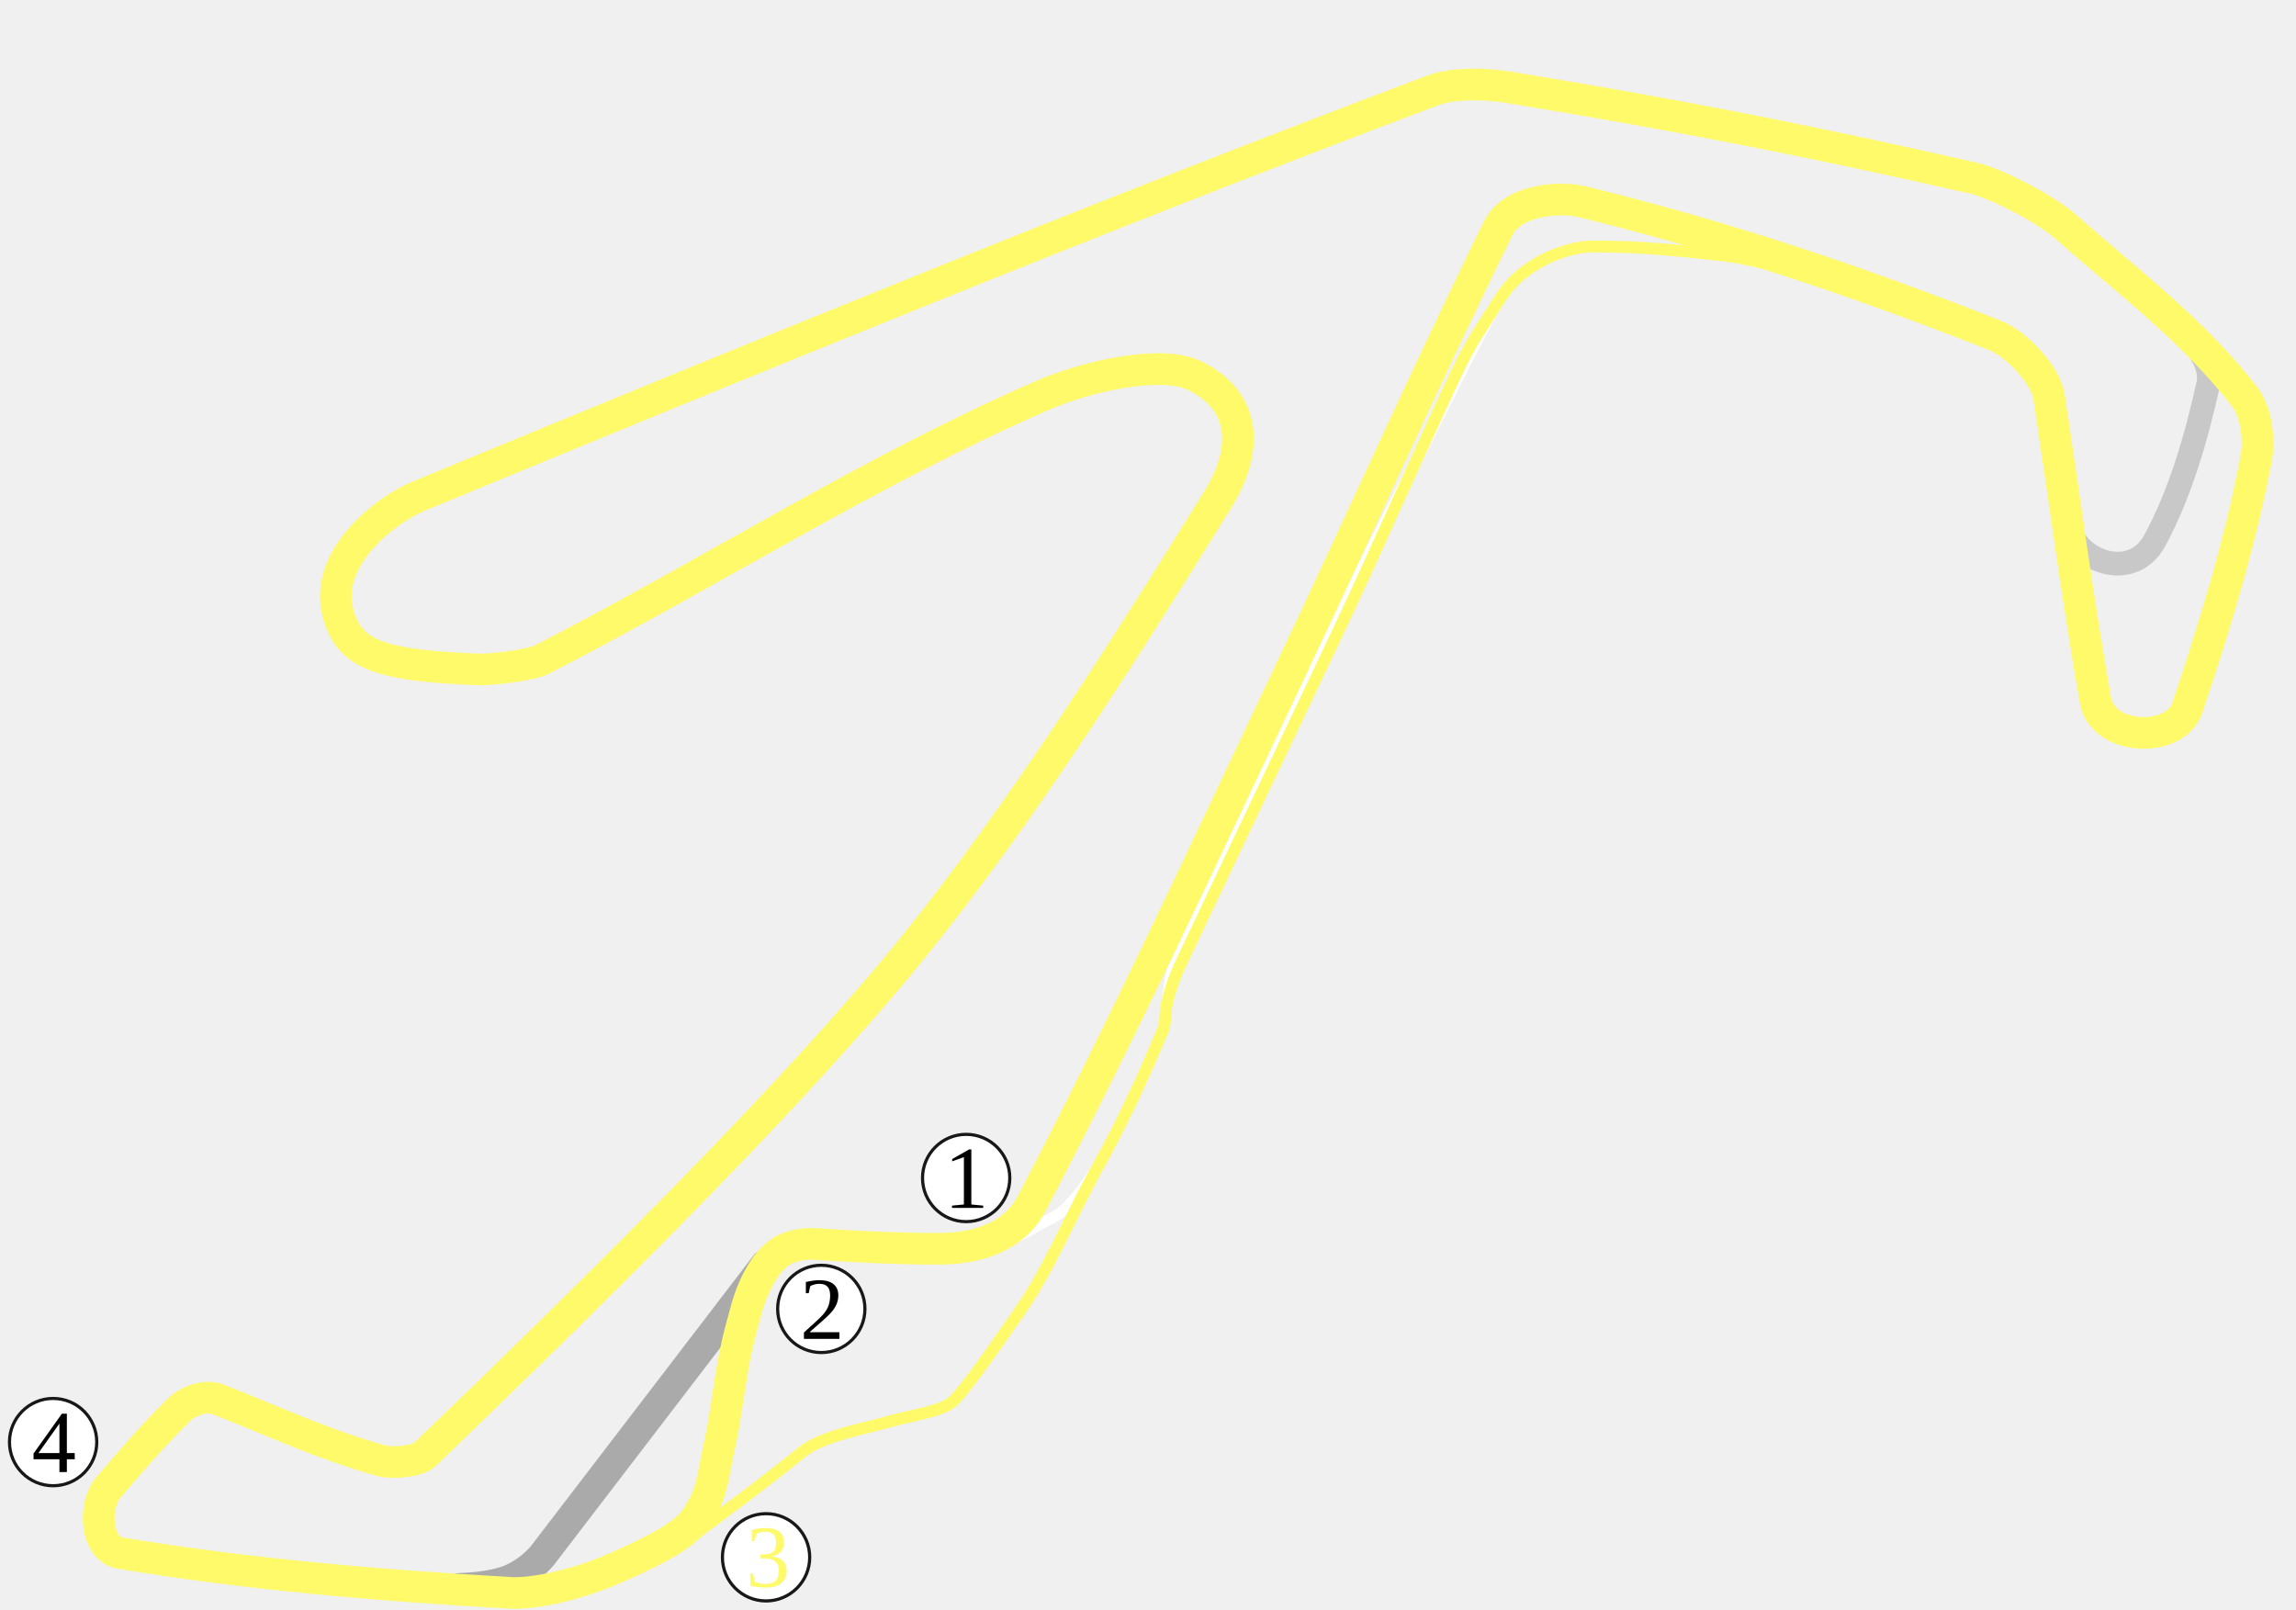
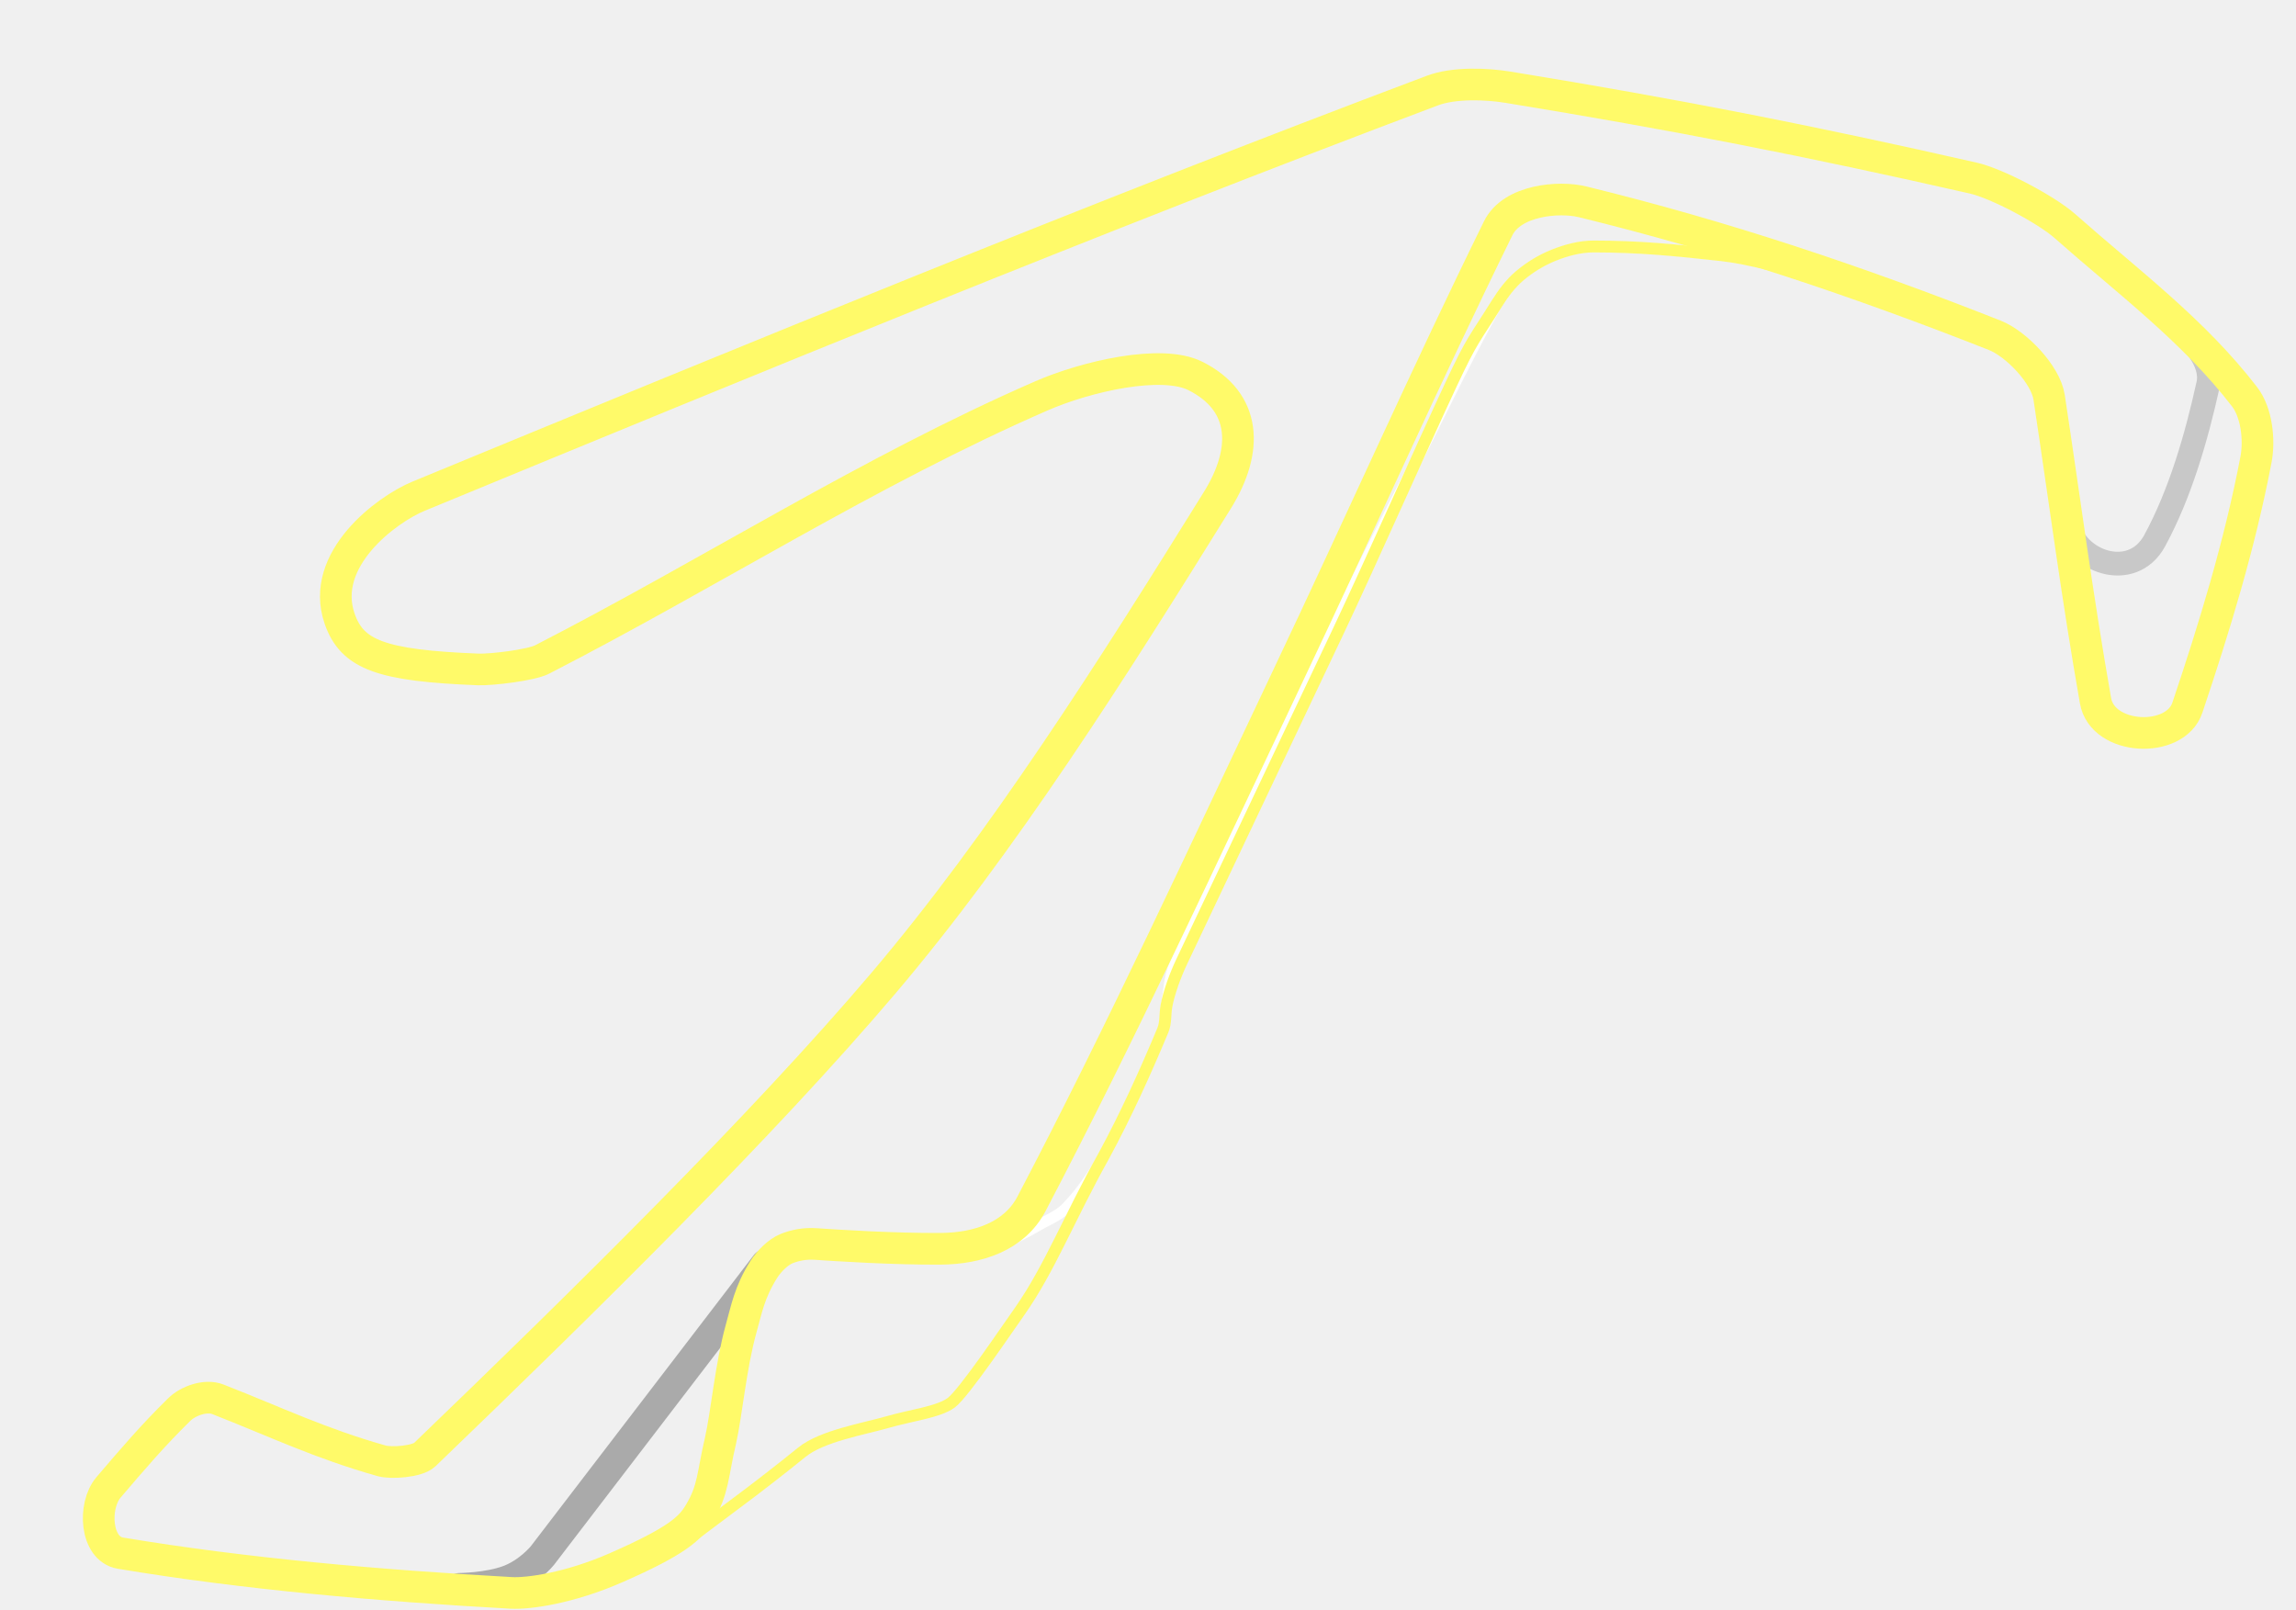
<svg xmlns="http://www.w3.org/2000/svg" xmlns:xlink="http://www.w3.org/1999/xlink" width="1450.862" height="1016.935" id="svg4434" version="1.0">
  <defs id="defs4436">
    <clipPath clipPathUnits="userSpaceOnUse" id="clipPath3490">
      <rect style="opacity:1;fill:#006a00;fill-opacity:1;fill-rule:nonzero;stroke:none" id="rect3492" width="1511.787" height="1003.748" x="683.14" y="104.104" transform="matrix(-0.7183395,0.6956928,-0.6956928,-0.7183395,0,0)" />
    </clipPath>
    <pattern patternUnits="userSpaceOnUse" width="18.181" height="18.138" patternTransform="matrix(0.1737876,0,0,0.1737876,763.4772,1693.907)" id="pattern4912">
      <g id="g4907" transform="translate(-1025.535,-1215.281)">
        <rect style="opacity:1;fill:#fffa69;fill-opacity:1;stroke:none;stroke-width:0.5;stroke-linecap:round;stroke-linejoin:round;stroke-miterlimit:4;stroke-dasharray:none;stroke-dashoffset:0;stroke-opacity:1" id="rect4899" width="18.173" height="18.096" x="1025.535" y="1215.281" />
        <rect style="opacity:1;fill:#ffffff;fill-opacity:1;stroke:none;stroke-width:0.5;stroke-linecap:round;stroke-linejoin:round;stroke-miterlimit:4;stroke-dasharray:none;stroke-dashoffset:0;stroke-opacity:1" id="rect4903" width="9.075" height="9.075" x="1025.535" y="1215.281" />
        <rect style="opacity:1;fill:#ffffff;fill-opacity:1;stroke:none;stroke-width:0.5;stroke-linecap:round;stroke-linejoin:round;stroke-miterlimit:4;stroke-dasharray:none;stroke-dashoffset:0;stroke-opacity:1" id="rect4905" width="9.075" height="9.075" x="1034.641" y="1224.344" />
      </g>
    </pattern>
    <pattern xlink:href="#pattern4912" id="pattern4166" patternTransform="matrix(0.4562459,1.6264824e-8,-1.6264824e-8,0.4562459,-1778.227,454.6431)" />
    <clipPath clipPathUnits="userSpaceOnUse" id="clipPath3494">
      <rect style="opacity:1;fill:#006a00;fill-opacity:1;fill-rule:nonzero;stroke:none" id="rect3496" width="2168.193" height="1468.418" x="-4232.846" y="-2372.13" transform="matrix(-0.9472965,-0.3203582,0.9519016,-0.3064038,0,0)" />
    </clipPath>
    <clipPath clipPathUnits="userSpaceOnUse" id="clipPath9716">
      <path id="path9718" d="M 871.135,932.363 C 1314.876,1345.252 1758.616,1758.14 2202.356,2171.029 C 2375.779,1984.647 2549.202,1798.266 2722.625,1611.884 C 2278.885,1198.996 1835.145,786.108 1391.405,373.219 C 1217.982,559.601 1044.559,745.982 871.135,932.363 z" style="fill:#6a6a6a;fill-opacity:1;fill-rule:nonzero;stroke:#010101;stroke-width:0.943;stroke-linecap:round;stroke-linejoin:round;stroke-miterlimit:4;stroke-dasharray:none;stroke-dashoffset:0;stroke-opacity:1" />
    </clipPath>
  </defs>
  <g id="layer2">
    <path style="fill:none;stroke:#aaaaaa;stroke-width:18.8;stroke-linecap:round;stroke-linejoin:miter;stroke-miterlimit:4;stroke-opacity:1;stroke-dasharray:none" d="M 483.815,798.756 342.676,983.037 c 0,0 -8.64,10.635 -21.571,15.408 -12.931,4.773 -30.816,4.931 -30.816,4.931" id="path3871" />
  </g>
  <g id="layer1" transform="translate(-863.6784,-658.3628)">
    <use x="0" y="0" xlink:href="#text5172" id="use5202" style="stroke:#ffffff;stroke-width:2;stroke-miterlimit:4;stroke-opacity:1;stroke-dasharray:none" width="744.094" height="1052.362" transform="translate(0.6163241,-2.3880893e-6)" />
    <use x="0" y="0" xlink:href="#text5178" id="use5204" style="stroke:white;stroke-width:2;stroke-miterlimit:4;stroke-dasharray:none;stroke-opacity:1" width="744.094" height="1052.362" />
    <use x="0" y="0" xlink:href="#text5182" id="use5206" style="stroke:white;stroke-width:2;stroke-miterlimit:4;stroke-dasharray:none;stroke-opacity:1" width="744.094" height="1052.362" />
    <use x="0" y="0" xlink:href="#text5186" id="use5208" style="stroke:white;stroke-width:2;stroke-miterlimit:4;stroke-dasharray:none;stroke-opacity:1" width="744.094" height="1052.362" />
    <use x="0" y="0" xlink:href="#text5190" id="use5210" style="stroke:white;stroke-width:2;stroke-miterlimit:4;stroke-dasharray:none;stroke-opacity:1" width="744.094" height="1052.362" />
    <use x="0" y="0" xlink:href="#text5194" id="use5212" style="stroke:white;stroke-width:2;stroke-miterlimit:4;stroke-dasharray:none;stroke-opacity:1" width="744.094" height="1052.362" />
    <use x="0" y="0" xlink:href="#text5198" id="use5214" style="stroke:white;stroke-width:2;stroke-miterlimit:4;stroke-dasharray:none;stroke-opacity:1" width="744.094" height="1052.362" />
    <path id="path4992" d="M 2012.969,834.69 C 1994.219,828.097 1968.004,821.45 1951.5,819.612 C 1921.884,816.315 1898.86,814.112 1870.5,814.112 C 1862.027,814.112 1853.322,816.5 1845.5,819.612 C 1837.822,822.667 1830.303,827.279 1824,832.612 C 1818.387,837.362 1813.369,843.368 1809.75,849.862 C 1791.035,883.451 1774.401,918.436 1757,952.862 C 1739.651,987.187 1722.124,1021.433 1705.5,1056.112 C 1671.791,1126.433 1637.332,1196.674 1606,1267.862 C 1602.415,1276.007 1602.336,1285.334 1600.75,1294.112 C 1599.836,1299.167 1600.471,1304.647 1598.5,1309.362 C 1587.304,1336.147 1575.117,1363.047 1561.25,1388.612 C 1554.867,1400.38 1546.869,1411.817 1537.75,1421.362 C 1532.619,1426.734 1524.993,1429.489 1518.5,1433.362 C 1510.326,1438.239 1498.938,1443.565 1490.641,1446.753" style="fill:none;fill-rule:evenodd;stroke:white;stroke-width:7;stroke-linecap:butt;stroke-linejoin:round;stroke-miterlimit:4;stroke-dasharray:none;stroke-opacity:1" />
    <path style="fill:none;fill-rule:evenodd;stroke:#c8c8c8;stroke-width:15;stroke-linecap:butt;stroke-linejoin:round;stroke-miterlimit:4;stroke-dasharray:none;stroke-opacity:1" d="M 2238.209,861.841 C 2247.301,872.415 2262.361,886.194 2259.034,901.246 C 2251.669,934.566 2241.447,970.185 2225.236,1000.021 C 2210.905,1026.399 2174.595,1013.297 2170.166,988.656" id="path4968" />
    <path style="fill:none;stroke:#fffa69;stroke-width:20;stroke-linecap:butt;stroke-linejoin:round;stroke-miterlimit:4;stroke-opacity:1;stroke-dasharray:none" d="m 1678.199,1084.066 c -53.202,112.15 -105.34,225.591 -162.706,334.982 -10.851,20.693 -33.88,28.25 -57.425,28.414 -29.069,0.21 -66.499,-2.15 -78.625,-3.009 -7.276,-0.515 -13.347,0.764 -18.666,2.876 -5.32,2.112 -11.158,7.974 -14.379,13.048 -9.304,14.658 -11.029,25.777 -14.5,37.928 -6.5,23.64 -8.934,52.313 -12.856,70.061 -5.237,22.226 -4.372,31.201 -13.509,46.287 -5.61,9.262 -13.393,17.155 -52.585,34.357 -29.635,13.008 -55.607,16.474 -66.156,15.891 -83.557,-4.623 -167.96,-11.935 -247.049,-25.124 -15.841,-2.642 -17.406,-29.941 -7.477,-41.574 15.38,-18.02 27.714,-32.463 44.565,-49.051 5.838,-5.747 16.916,-9.566 24.525,-6.58 37.487,14.709 64.533,27.851 103.485,38.882 6.111,1.73 22.625,0.529 27.217,-3.888 100.289,-96.476 213.155,-207.607 289.819,-297.894 74.982,-88.307 144.594,-198.013 211.158,-305.372 19.585,-31.588 18.424,-62.088 -13.964,-78.362 -21.402,-10.754 -69.04,0.245 -97.298,12.562 -108.952,47.487 -209.727,112.24 -315.541,166.594 -7.129,3.662 -32.379,6.598 -40.377,6.281 -61.094,-2.423 -79.644,-9.108 -87.582,-32.139 -12.899,-37.423 29.637,-68.971 49.897,-77.328 211.909,-87.413 426.362,-175.634 640.653,-256.321 13.418,-5.052 33.709,-4.404 47.855,-2.094 105.491,17.23 189.843,33.736 294.006,57.425 15.074,3.428 46.224,20.035 57.724,30.208 40.342,35.687 81.424,66.072 113.654,107.972 7.648,9.943 9.576,27.265 7.178,39.779 -10.363,54.084 -26.381,106.223 -43.368,156.724 -7.692,22.867 -53.566,20.807 -58.024,-4.486 -11.607,-65.867 -19.336,-125.838 -29.311,-191.717 -2.172,-14.343 -20.656,-33.762 -34.395,-39.181 -86.356,-34.061 -170.882,-62.45 -260.508,-84.344 -14.856,-3.629 -44.433,-1.151 -53.238,16.749 -45.829,93.163 -85.703,183.433 -132.198,281.445 z" id="path4457" />
    <path style="fill:none;stroke:#fffa69;stroke-width:7.5;stroke-linecap:butt;stroke-linejoin:round;stroke-miterlimit:4;stroke-opacity:1;stroke-dasharray:none" d="m 2012.969,834.69 c -18.75,-6.594 -44.965,-13.241 -61.469,-15.078 -29.616,-3.297 -52.64,-5.5 -81,-5.5 -8.473,0 -17.178,2.388 -25,5.5 -7.678,3.055 -15.197,7.666 -21.5,13 -5.613,4.75 -10.329,10.933 -14.25,17.25 -14.357,23.13 -15.358,21.925 -29.216,51.575 -18.931,40.502 -50.565,112.151 -70.675,154.675 -33.34,70.497 -70.783,149.278 -99.5,210.007 -3.804,8.045 -8.022,19.215 -9.608,27.993 -0.913,5.055 -0.279,10.535 -2.25,15.25 -11.196,26.785 -23.383,53.685 -37.25,79.25 -22.039,39.411 -34.097,71.033 -53.227,98.37 -6.758,9.429 -35.237,51.848 -43.267,57.766 -8.031,5.918 -25.32,7.909 -40.221,12.216 -14.901,4.307 -41.556,8.735 -54.237,19.106 -12.68,10.371 -31.433,24.653 -31.433,24.653 l -36.98,27.735" id="path4990" />
-     <g id="g5167" transform="translate(-13.18862,15.58655)">
-       <path style="opacity:1;fill:white;fill-opacity:1;fill-rule:nonzero;stroke:#181818;stroke-width:1.913;stroke-linecap:round;stroke-linejoin:round;marker:none;marker-start:none;marker-mid:none;marker-end:none;stroke-miterlimit:4;stroke-dasharray:none;stroke-dashoffset:66;stroke-opacity:1;visibility:visible;display:inline;overflow:visible;enable-background:accumulate" id="path5165" d="m 1746.893,814.967 c 0,14.568 -11.809,26.377 -26.377,26.377 -14.568,0 -26.377,-11.809 -26.377,-26.377 0,-14.568 11.809,-26.377 26.377,-26.377 14.568,0 26.377,11.809 26.377,26.377 z" transform="matrix(1.045454,0,0,1.045454,-311.3288,535.1244)" />
-       <text id="text4996" y="1406.057" x="1473.529" style="font-size:56px;font-style:normal;font-weight:normal;writing-mode:lr-tb;fill:black;fill-opacity:1;stroke:none;stroke-width:1px;stroke-linecap:butt;stroke-linejoin:miter;stroke-opacity:1;font-family:Times New Roman" xml:space="preserve">
-         <tspan y="1406.057" x="1473.529" id="tspan4998">1</tspan>
-       </text>
-     </g>
-     <g id="g5160" transform="translate(5.994829,20.38242)">
-       <path style="opacity:1;fill:white;fill-opacity:1;fill-rule:nonzero;stroke:#181818;stroke-width:1.913;stroke-linecap:round;stroke-linejoin:round;marker:none;marker-start:none;marker-mid:none;marker-end:none;stroke-miterlimit:4;stroke-dasharray:none;stroke-dashoffset:66;stroke-opacity:1;visibility:visible;display:inline;overflow:visible;enable-background:accumulate" id="path5158" d="m 1746.893,814.967 c 0,14.568 -11.809,26.377 -26.377,26.377 -14.568,0 -26.377,-11.809 -26.377,-26.377 0,-14.568 11.809,-26.377 26.377,-26.377 14.568,0 26.377,11.809 26.377,26.377 z" transform="matrix(1.045454,0,0,1.045454,-422.0576,613.057)" />
-       <text id="text5000" y="1483.99" x="1363.224" style="font-size:56px;font-style:normal;font-weight:normal;writing-mode:lr-tb;fill:black;fill-opacity:1;stroke:none;stroke-width:1px;stroke-linecap:butt;stroke-linejoin:miter;stroke-opacity:1;font-family:Times New Roman" xml:space="preserve">
-         <tspan y="1483.99" x="1363.224" id="tspan5002">2</tspan>
-       </text>
-     </g>
-     <g id="g5153" transform="translate(56.85308,18.75159)">
-       <path style="fill:#ffffff;fill-opacity:1;fill-rule:nonzero;stroke:#181818;stroke-width:1.913;stroke-linecap:round;stroke-linejoin:round;stroke-miterlimit:4;stroke-opacity:1;stroke-dasharray:none;stroke-dashoffset:66;marker:none;visibility:visible;display:inline;overflow:visible;enable-background:accumulate" id="path5151" d="m 1746.893,814.967 c 0,14.568 -11.809,26.377 -26.377,26.377 -14.568,0 -26.377,-11.809 -26.377,-26.377 0,-14.568 11.809,-26.377 26.377,-26.377 14.568,0 26.377,11.809 26.377,26.377 z" transform="matrix(1.045454,0,0,1.045454,-507.813,771.6486)" />
-       <text id="text5004" y="1642.253" x="1278.098" style="font-size:56px;font-style:normal;font-weight:normal;writing-mode:lr-tb;fill:#fffa69;fill-opacity:1;stroke:none;font-family:Times New Roman" xml:space="preserve">
-         <tspan y="1642.253" x="1278.098" id="tspan5006">3</tspan>
-       </text>
-     </g>
-     <g id="g5146" transform="translate(-28.63689,38.59755)">
-       <path style="opacity:1;fill:white;fill-opacity:1;fill-rule:nonzero;stroke:#181818;stroke-width:1.913;stroke-linecap:round;stroke-linejoin:round;marker:none;marker-start:none;marker-mid:none;marker-end:none;stroke-miterlimit:4;stroke-dasharray:none;stroke-dashoffset:66;stroke-opacity:1;visibility:visible;display:inline;overflow:visible;enable-background:accumulate" id="path5144" d="m 1746.893,814.967 c 0,14.568 -11.809,26.377 -26.377,26.377 -14.568,0 -26.377,-11.809 -26.377,-26.377 0,-14.568 11.809,-26.377 26.377,-26.377 14.568,0 26.377,11.809 26.377,26.377 z" transform="matrix(1.045454,0,0,1.045454,-872.8414,679.0002)" />
-       <text id="text5008" y="1549.933" x="912.413" style="font-size:56px;font-style:normal;font-weight:normal;writing-mode:lr-tb;fill:black;fill-opacity:1;stroke:none;stroke-width:1px;stroke-linecap:butt;stroke-linejoin:miter;stroke-opacity:1;font-family:Times New Roman" xml:space="preserve">
-         <tspan y="1549.933" x="912.413" id="tspan5010">4</tspan>
-       </text>
-     </g>
  </g>
</svg>
